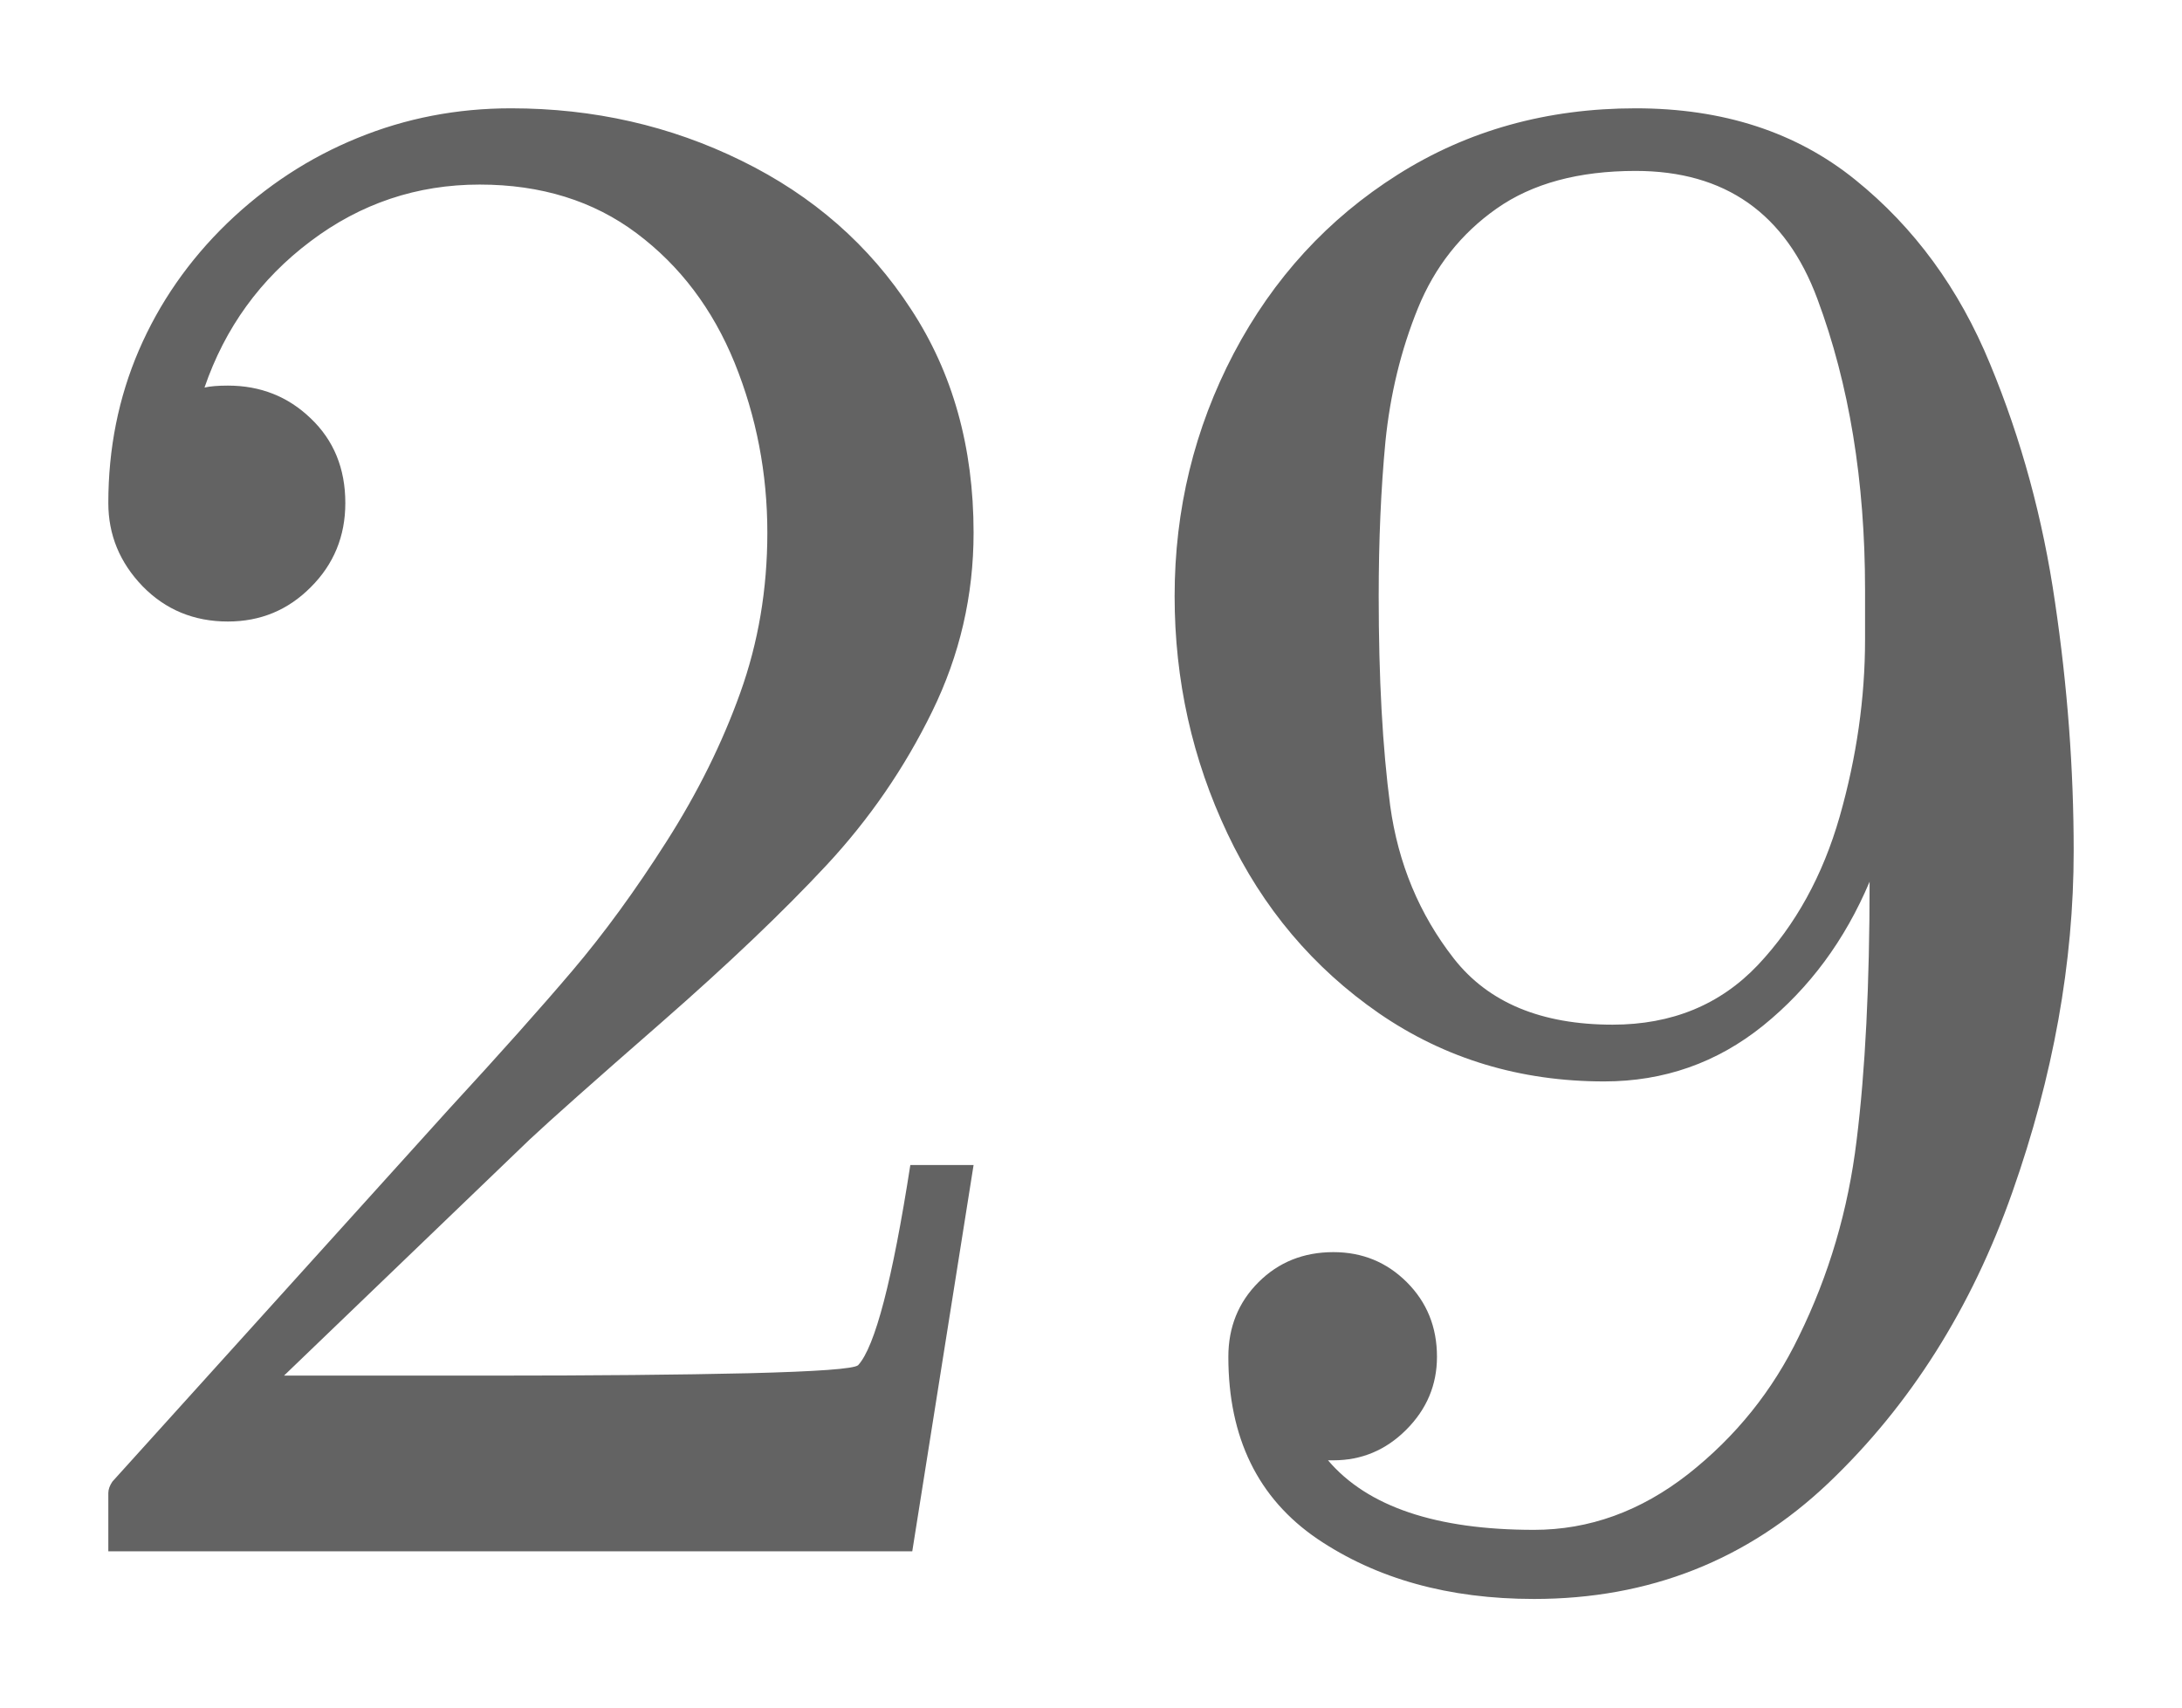
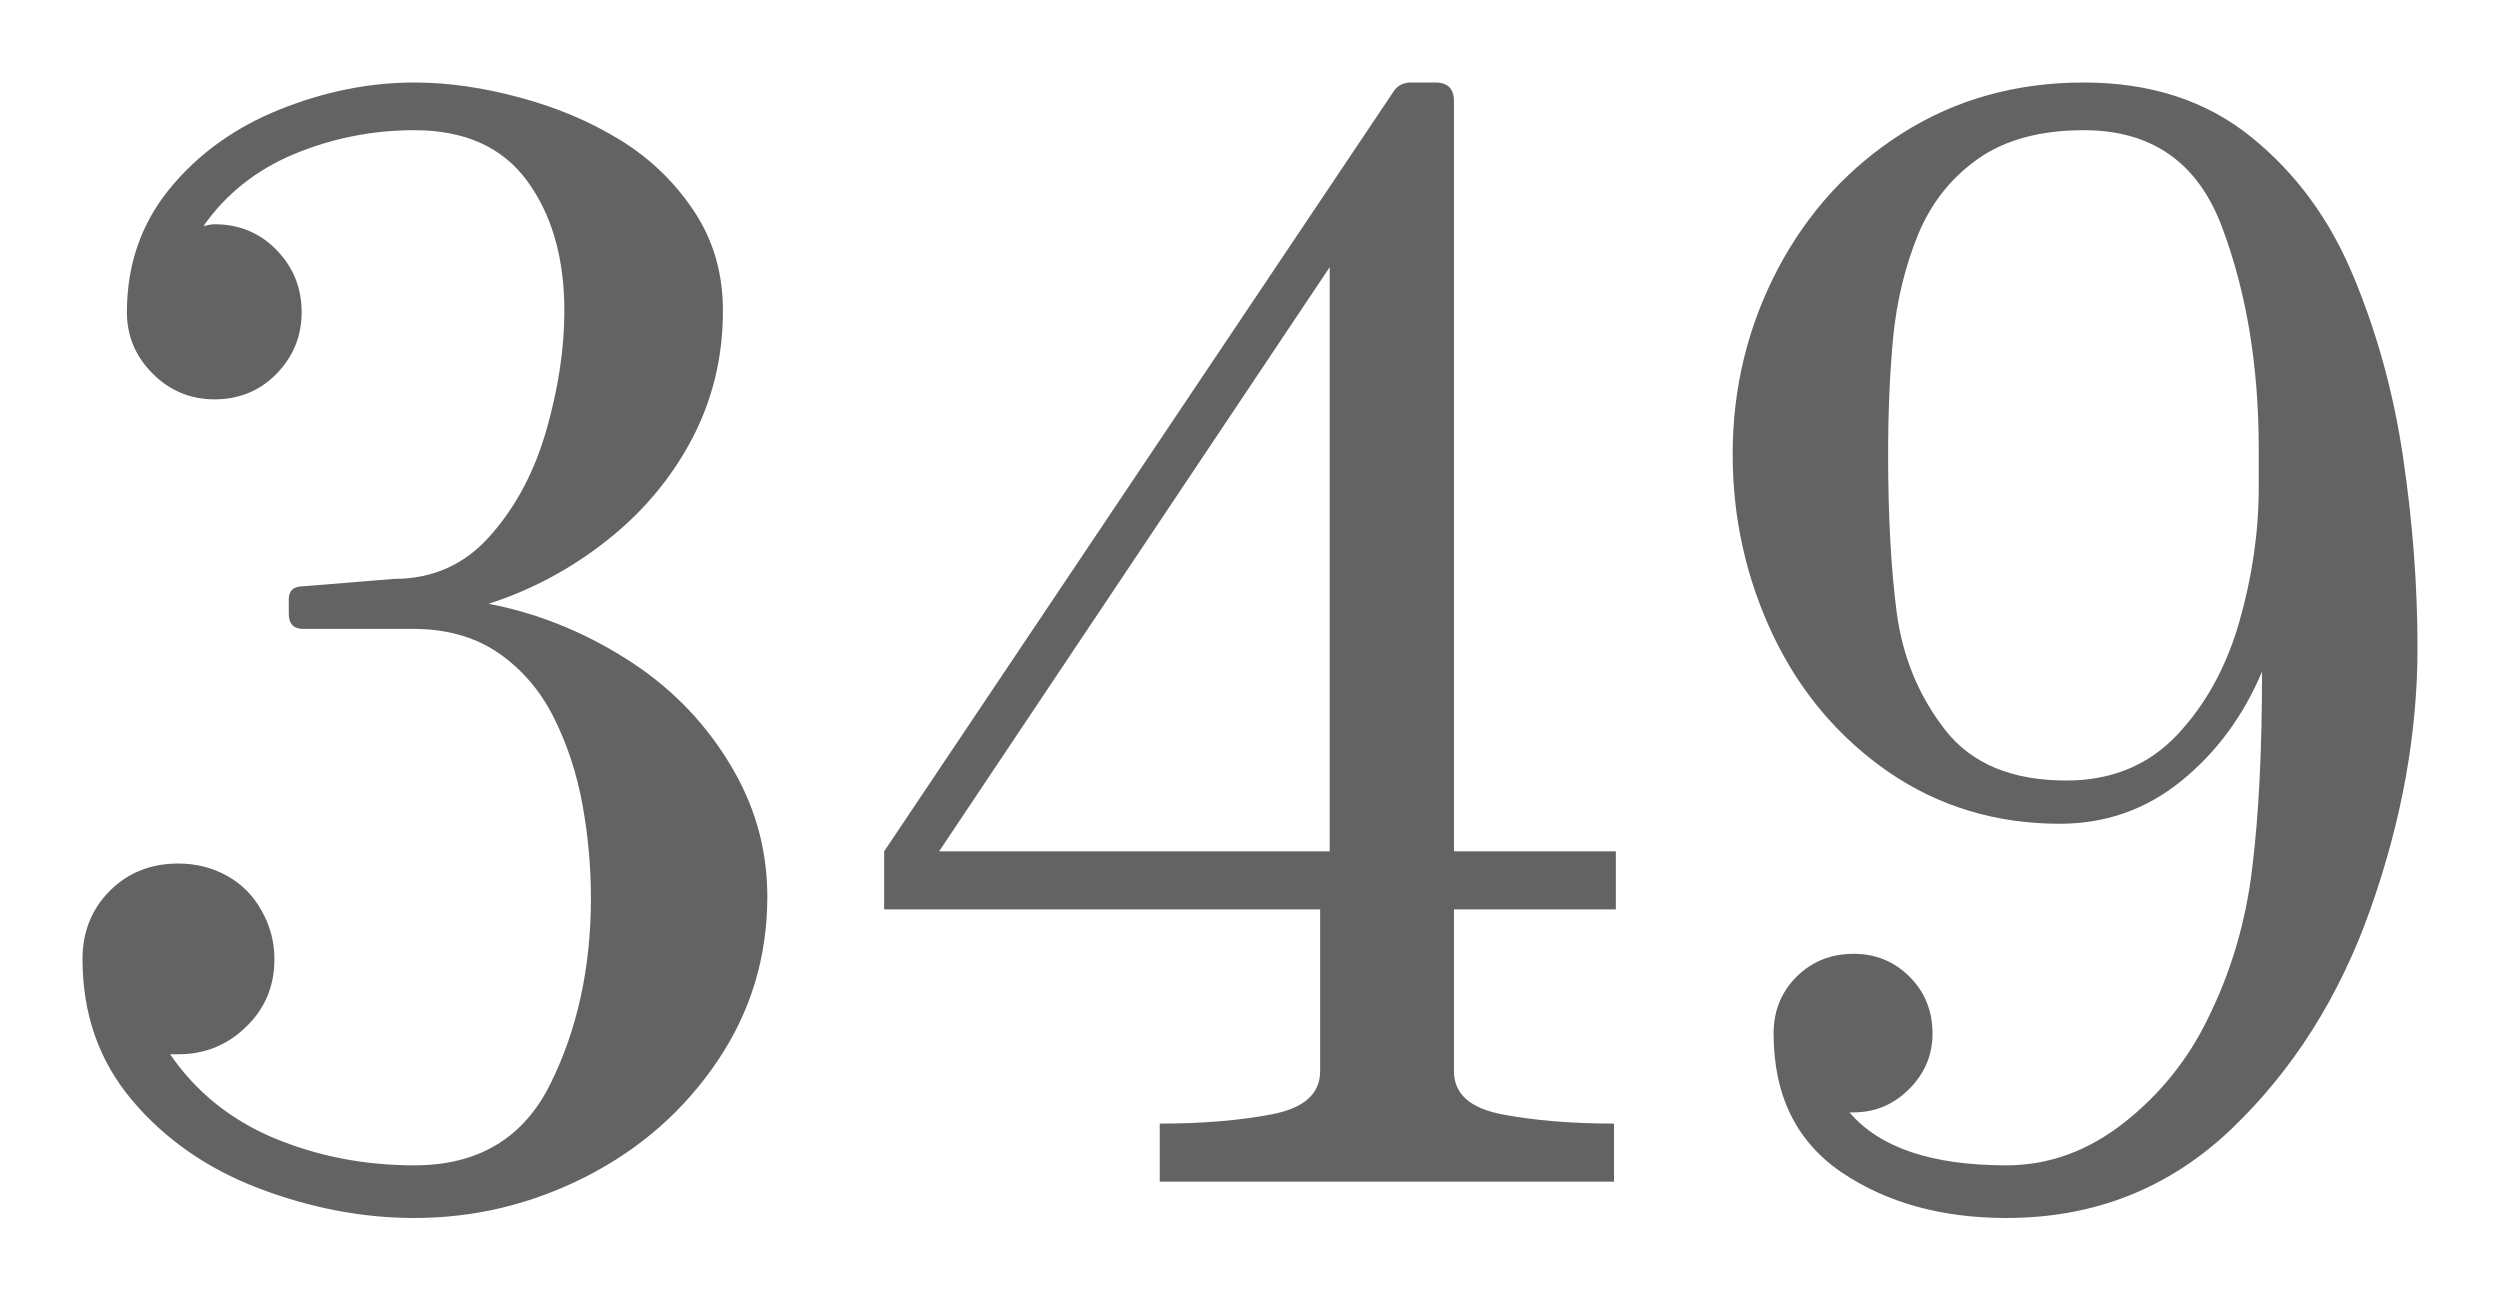
- <svg xmlns="http://www.w3.org/2000/svg" width="10.072pt" height="7.881pt" viewBox="0 0 10.072 7.881" version="1.1">
+ <svg xmlns="http://www.w3.org/2000/svg" width="15.15pt" height="7.881pt" viewBox="0 0 15.15 7.881" version="1.1">
  <defs>
    <style type="text/css">*{stroke-linejoin: round; stroke-linecap: butt}</style>
  </defs>
  <g id="figure_1">
    <g id="patch_1">
-       <path d="M 0 7.881  L 10.072 7.881  L 10.072 0  L 0 0  L 0 7.881  z " style="fill: none; opacity: 0" />
+       <path d="M 0 7.881  L 15.15 7.881  L 15.15 0  L 0 0  L 0 7.881  z " style="fill: none; opacity: 0" />
    </g>
    <g id="axes_1">
      <g id="patch_2">
-         <path d="M 0.5 7.161  L 0.5 6.892  Q 0.5 6.867 0.519 6.839  L 2.072 5.12  Q 2.423 4.739 2.642 4.481  Q 2.862 4.222 3.077 3.884  Q 3.292 3.547 3.417 3.198  Q 3.542 2.85 3.542 2.459  Q 3.542 2.048 3.391 1.675  Q 3.239 1.302 2.939 1.077  Q 2.639 0.852 2.214 0.852  Q 1.78 0.852 1.433 1.114  Q 1.086 1.375 0.944 1.789  Q 0.983 1.78 1.052 1.78  Q 1.277 1.78 1.434 1.931  Q 1.594 2.083 1.594 2.322  Q 1.594 2.552 1.434 2.711  Q 1.277 2.869 1.052 2.869  Q 0.817 2.869 0.658 2.706  Q 0.5 2.542 0.5 2.322  Q 0.5 1.945 0.641 1.617  Q 0.783 1.288 1.048 1.031  Q 1.316 0.773 1.65 0.637  Q 1.984 0.5 2.359 0.5  Q 2.931 0.5 3.423 0.742  Q 3.917 0.984 4.205 1.427  Q 4.494 1.867 4.494 2.459  Q 4.494 2.894 4.303 3.284  Q 4.112 3.675 3.814 3.995  Q 3.517 4.314 3.053 4.72  Q 2.589 5.125 2.444 5.261  L 1.311 6.35  L 2.272 6.35  Q 2.98 6.35 3.456 6.339  Q 3.933 6.327 3.961 6.302  Q 4.078 6.175 4.202 5.378  L 4.494 5.378  L 4.211 7.161  L 0.5 7.161  z M 6.13 6.741  Q 6.403 7.062 7.081 7.062  Q 7.463 7.062 7.792 6.805  Q 8.122 6.545 8.303 6.17  Q 8.512 5.745 8.57 5.264  Q 8.63 4.783 8.63 4.07  Q 8.459 4.475 8.139 4.734  Q 7.819 4.992 7.405 4.992  Q 6.823 4.992 6.366 4.678  Q 5.909 4.362 5.666 3.848  Q 5.422 3.333 5.422 2.752  Q 5.422 2.152 5.695 1.631  Q 5.969 1.111 6.452 0.806  Q 6.936 0.5 7.55 0.5  Q 8.156 0.5 8.564 0.83  Q 8.972 1.159 9.186 1.68  Q 9.402 2.2 9.486 2.781  Q 9.572 3.362 9.572 3.928  Q 9.572 4.7 9.289 5.503  Q 9.006 6.306 8.442 6.844  Q 7.878 7.381 7.081 7.381  Q 6.491 7.381 6.08 7.103  Q 5.67 6.823 5.67 6.263  Q 5.67 6.058 5.809 5.919  Q 5.948 5.78 6.155 5.78  Q 6.355 5.78 6.494 5.919  Q 6.633 6.058 6.633 6.263  Q 6.633 6.458 6.491 6.6  Q 6.35 6.741 6.155 6.741  L 6.13 6.741  z M 7.444 4.73  Q 7.853 4.73 8.114 4.455  Q 8.375 4.178 8.492 3.769  Q 8.609 3.358 8.609 2.952  L 8.609 2.761  L 8.609 2.722  Q 8.609 1.97 8.389 1.38  Q 8.17 0.789 7.55 0.789  Q 7.155 0.789 6.908 0.963  Q 6.662 1.136 6.545 1.423  Q 6.428 1.711 6.395 2.039  Q 6.364 2.366 6.364 2.752  Q 6.364 3.319 6.417 3.719  Q 6.472 4.119 6.711 4.425  Q 6.95 4.73 7.444 4.73  z " clip-path="url(#p61509ec1b7)" style="fill: #636363" />
+         <path d="M 1.031 6.389  Q 1.266 6.731 1.661 6.897  Q 2.058 7.062 2.511 7.062  Q 3.092 7.062 3.336 6.567  Q 3.581 6.072 3.581 5.442  Q 3.581 5.159 3.53 4.877  Q 3.478 4.592 3.356 4.348  Q 3.234 4.105 3.022 3.958  Q 2.809 3.811 2.502 3.811  L 1.837 3.811  Q 1.75 3.811 1.75 3.719  L 1.75 3.631  Q 1.75 3.553 1.837 3.553  L 2.389 3.508  Q 2.741 3.508 2.972 3.245  Q 3.205 2.981 3.312 2.603  Q 3.42 2.225 3.42 1.883  Q 3.42 1.405 3.195 1.097  Q 2.97 0.789 2.511 0.789  Q 2.131 0.789 1.784 0.933  Q 1.438 1.077 1.233 1.37  Q 1.252 1.366 1.266 1.363  Q 1.281 1.359 1.3 1.359  Q 1.525 1.359 1.677 1.516  Q 1.828 1.672 1.828 1.892  Q 1.828 2.108 1.677 2.264  Q 1.525 2.42 1.3 2.42  Q 1.081 2.42 0.925 2.264  Q 0.769 2.108 0.769 1.892  Q 0.769 1.462 1.027 1.145  Q 1.286 0.828 1.694 0.664  Q 2.102 0.5 2.511 0.5  Q 2.814 0.5 3.15 0.591  Q 3.487 0.681 3.761 0.85  Q 4.034 1.019 4.208 1.283  Q 4.381 1.545 4.381 1.883  Q 4.381 2.303 4.194 2.659  Q 4.006 3.016 3.678 3.275  Q 3.352 3.533 2.961 3.659  Q 3.395 3.742 3.786 3.987  Q 4.177 4.231 4.412 4.612  Q 4.65 4.992 4.65 5.433  Q 4.65 5.984 4.347 6.431  Q 4.045 6.878 3.552 7.13  Q 3.058 7.381 2.511 7.381  Q 2.042 7.381 1.57 7.202  Q 1.1 7.023 0.8 6.667  Q 0.5 6.311 0.5 5.812  Q 0.5 5.564 0.666 5.398  Q 0.831 5.233 1.081 5.233  Q 1.242 5.233 1.377 5.308  Q 1.511 5.383 1.586 5.52  Q 1.663 5.656 1.663 5.812  Q 1.663 6.058 1.491 6.223  Q 1.32 6.389 1.081 6.389  L 1.031 6.389  z M 5.358 5.511  L 5.358 5.159  L 8.448 0.55  Q 8.483 0.5 8.552 0.5  L 8.698 0.5  Q 8.811 0.5 8.811 0.613  L 8.811 5.159  L 9.792 5.159  L 9.792 5.511  L 8.811 5.511  L 8.811 6.492  Q 8.811 6.697 9.103 6.753  Q 9.397 6.809 9.781 6.809  L 9.781 7.161  L 7.028 7.161  L 7.028 6.809  Q 7.414 6.809 7.706 6.753  Q 8 6.697 8 6.492  L 8 5.511  L 5.358 5.511  z M 5.691 5.159  L 8.058 5.159  L 8.058 1.619  L 5.691 5.159  z M 11.208 6.741  Q 11.481 7.062 12.159 7.062  Q 12.541 7.062 12.87 6.805  Q 13.2 6.545 13.381 6.17  Q 13.591 5.745 13.648 5.264  Q 13.708 4.783 13.708 4.07  Q 13.537 4.475 13.217 4.734  Q 12.897 4.992 12.483 4.992  Q 11.902 4.992 11.444 4.678  Q 10.988 4.362 10.744 3.848  Q 10.5 3.333 10.5 2.752  Q 10.5 2.152 10.773 1.631  Q 11.047 1.111 11.53 0.806  Q 12.014 0.5 12.628 0.5  Q 13.234 0.5 13.642 0.83  Q 14.05 1.159 14.264 1.68  Q 14.48 2.2 14.564 2.781  Q 14.65 3.362 14.65 3.928  Q 14.65 4.7 14.367 5.503  Q 14.084 6.306 13.52 6.844  Q 12.956 7.381 12.159 7.381  Q 11.569 7.381 11.158 7.103  Q 10.748 6.823 10.748 6.263  Q 10.748 6.058 10.887 5.919  Q 11.027 5.78 11.233 5.78  Q 11.433 5.78 11.572 5.919  Q 11.711 6.058 11.711 6.263  Q 11.711 6.458 11.569 6.6  Q 11.428 6.741 11.233 6.741  L 11.208 6.741  z M 12.522 4.73  Q 12.931 4.73 13.192 4.455  Q 13.453 4.178 13.57 3.769  Q 13.688 3.358 13.688 2.952  L 13.688 2.761  L 13.688 2.722  Q 13.688 1.97 13.467 1.38  Q 13.248 0.789 12.628 0.789  Q 12.233 0.789 11.986 0.963  Q 11.741 1.136 11.623 1.423  Q 11.506 1.711 11.473 2.039  Q 11.442 2.366 11.442 2.752  Q 11.442 3.319 11.495 3.719  Q 11.55 4.119 11.789 4.425  Q 12.028 4.73 12.522 4.73  z " clip-path="url(#pded0fb2b30)" style="fill: #636363" />
      </g>
    </g>
  </g>
  <defs>
-     <clipPath id="p61509ec1b7">
-       <rect x="0" y="0" width="10.072" height="7.881" />
+     <clipPath id="pded0fb2b30">
+       <rect x="0" y="0" width="15.15" height="7.881" />
    </clipPath>
  </defs>
</svg>
